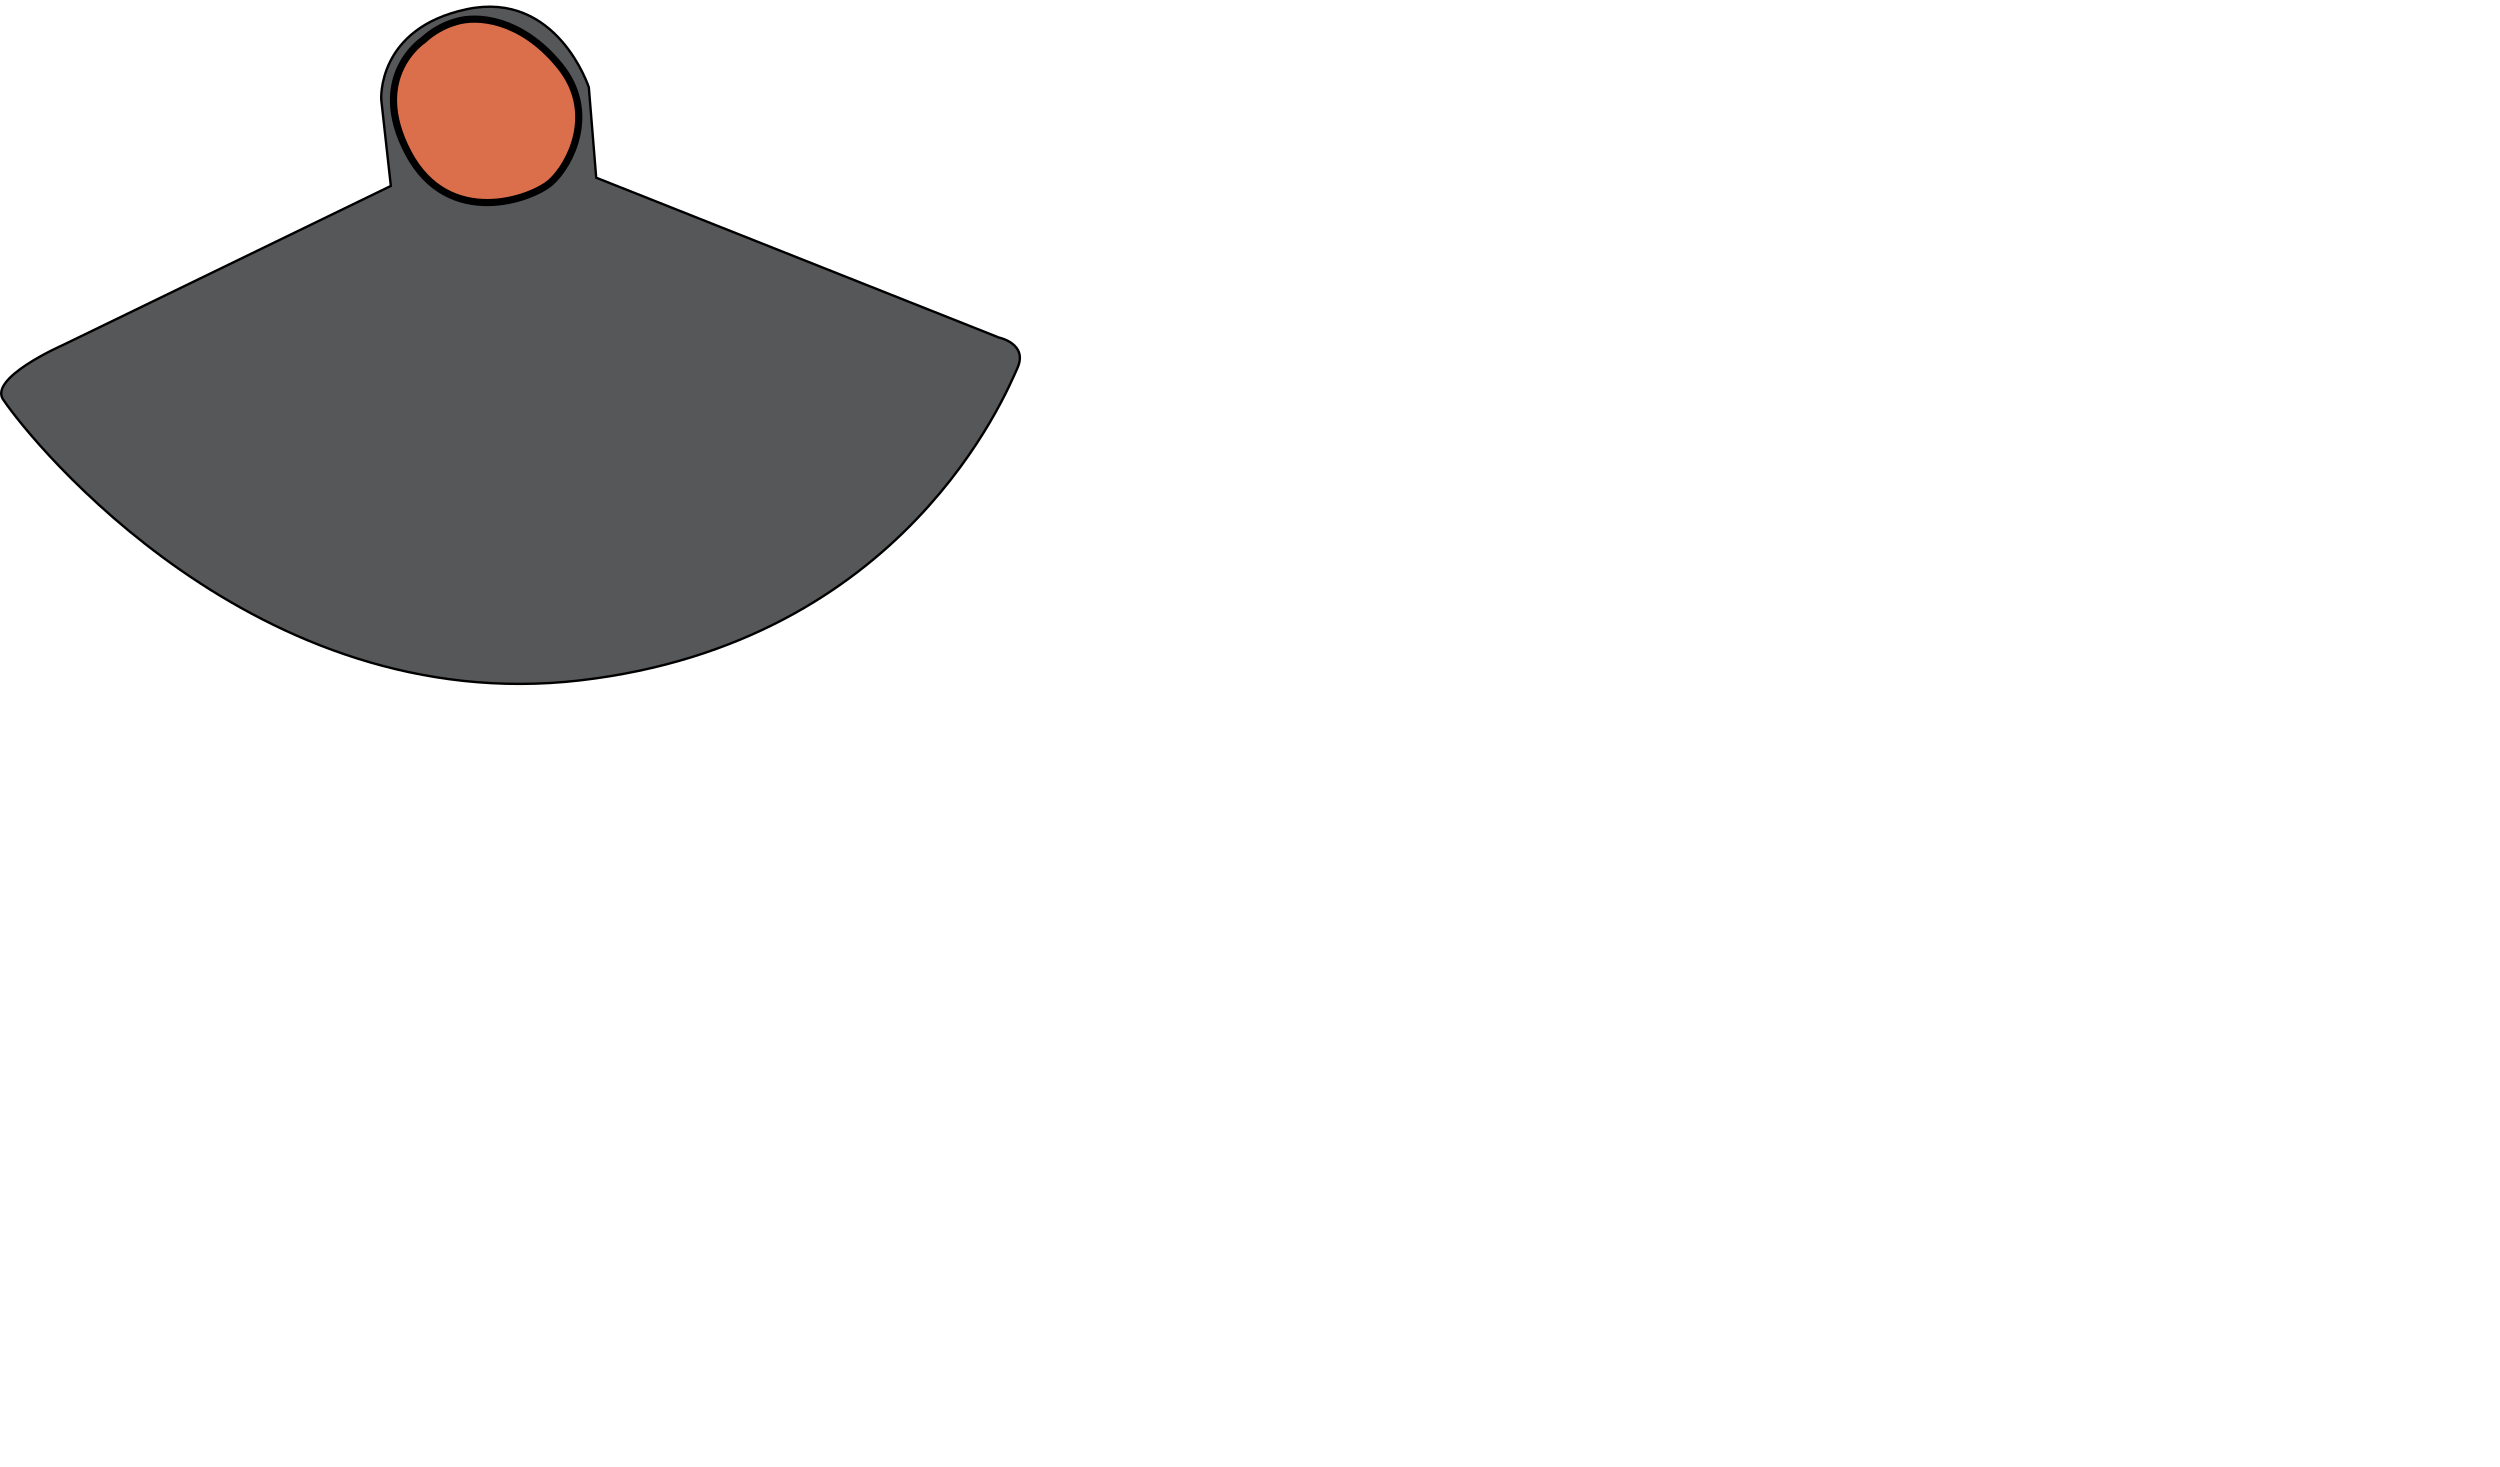
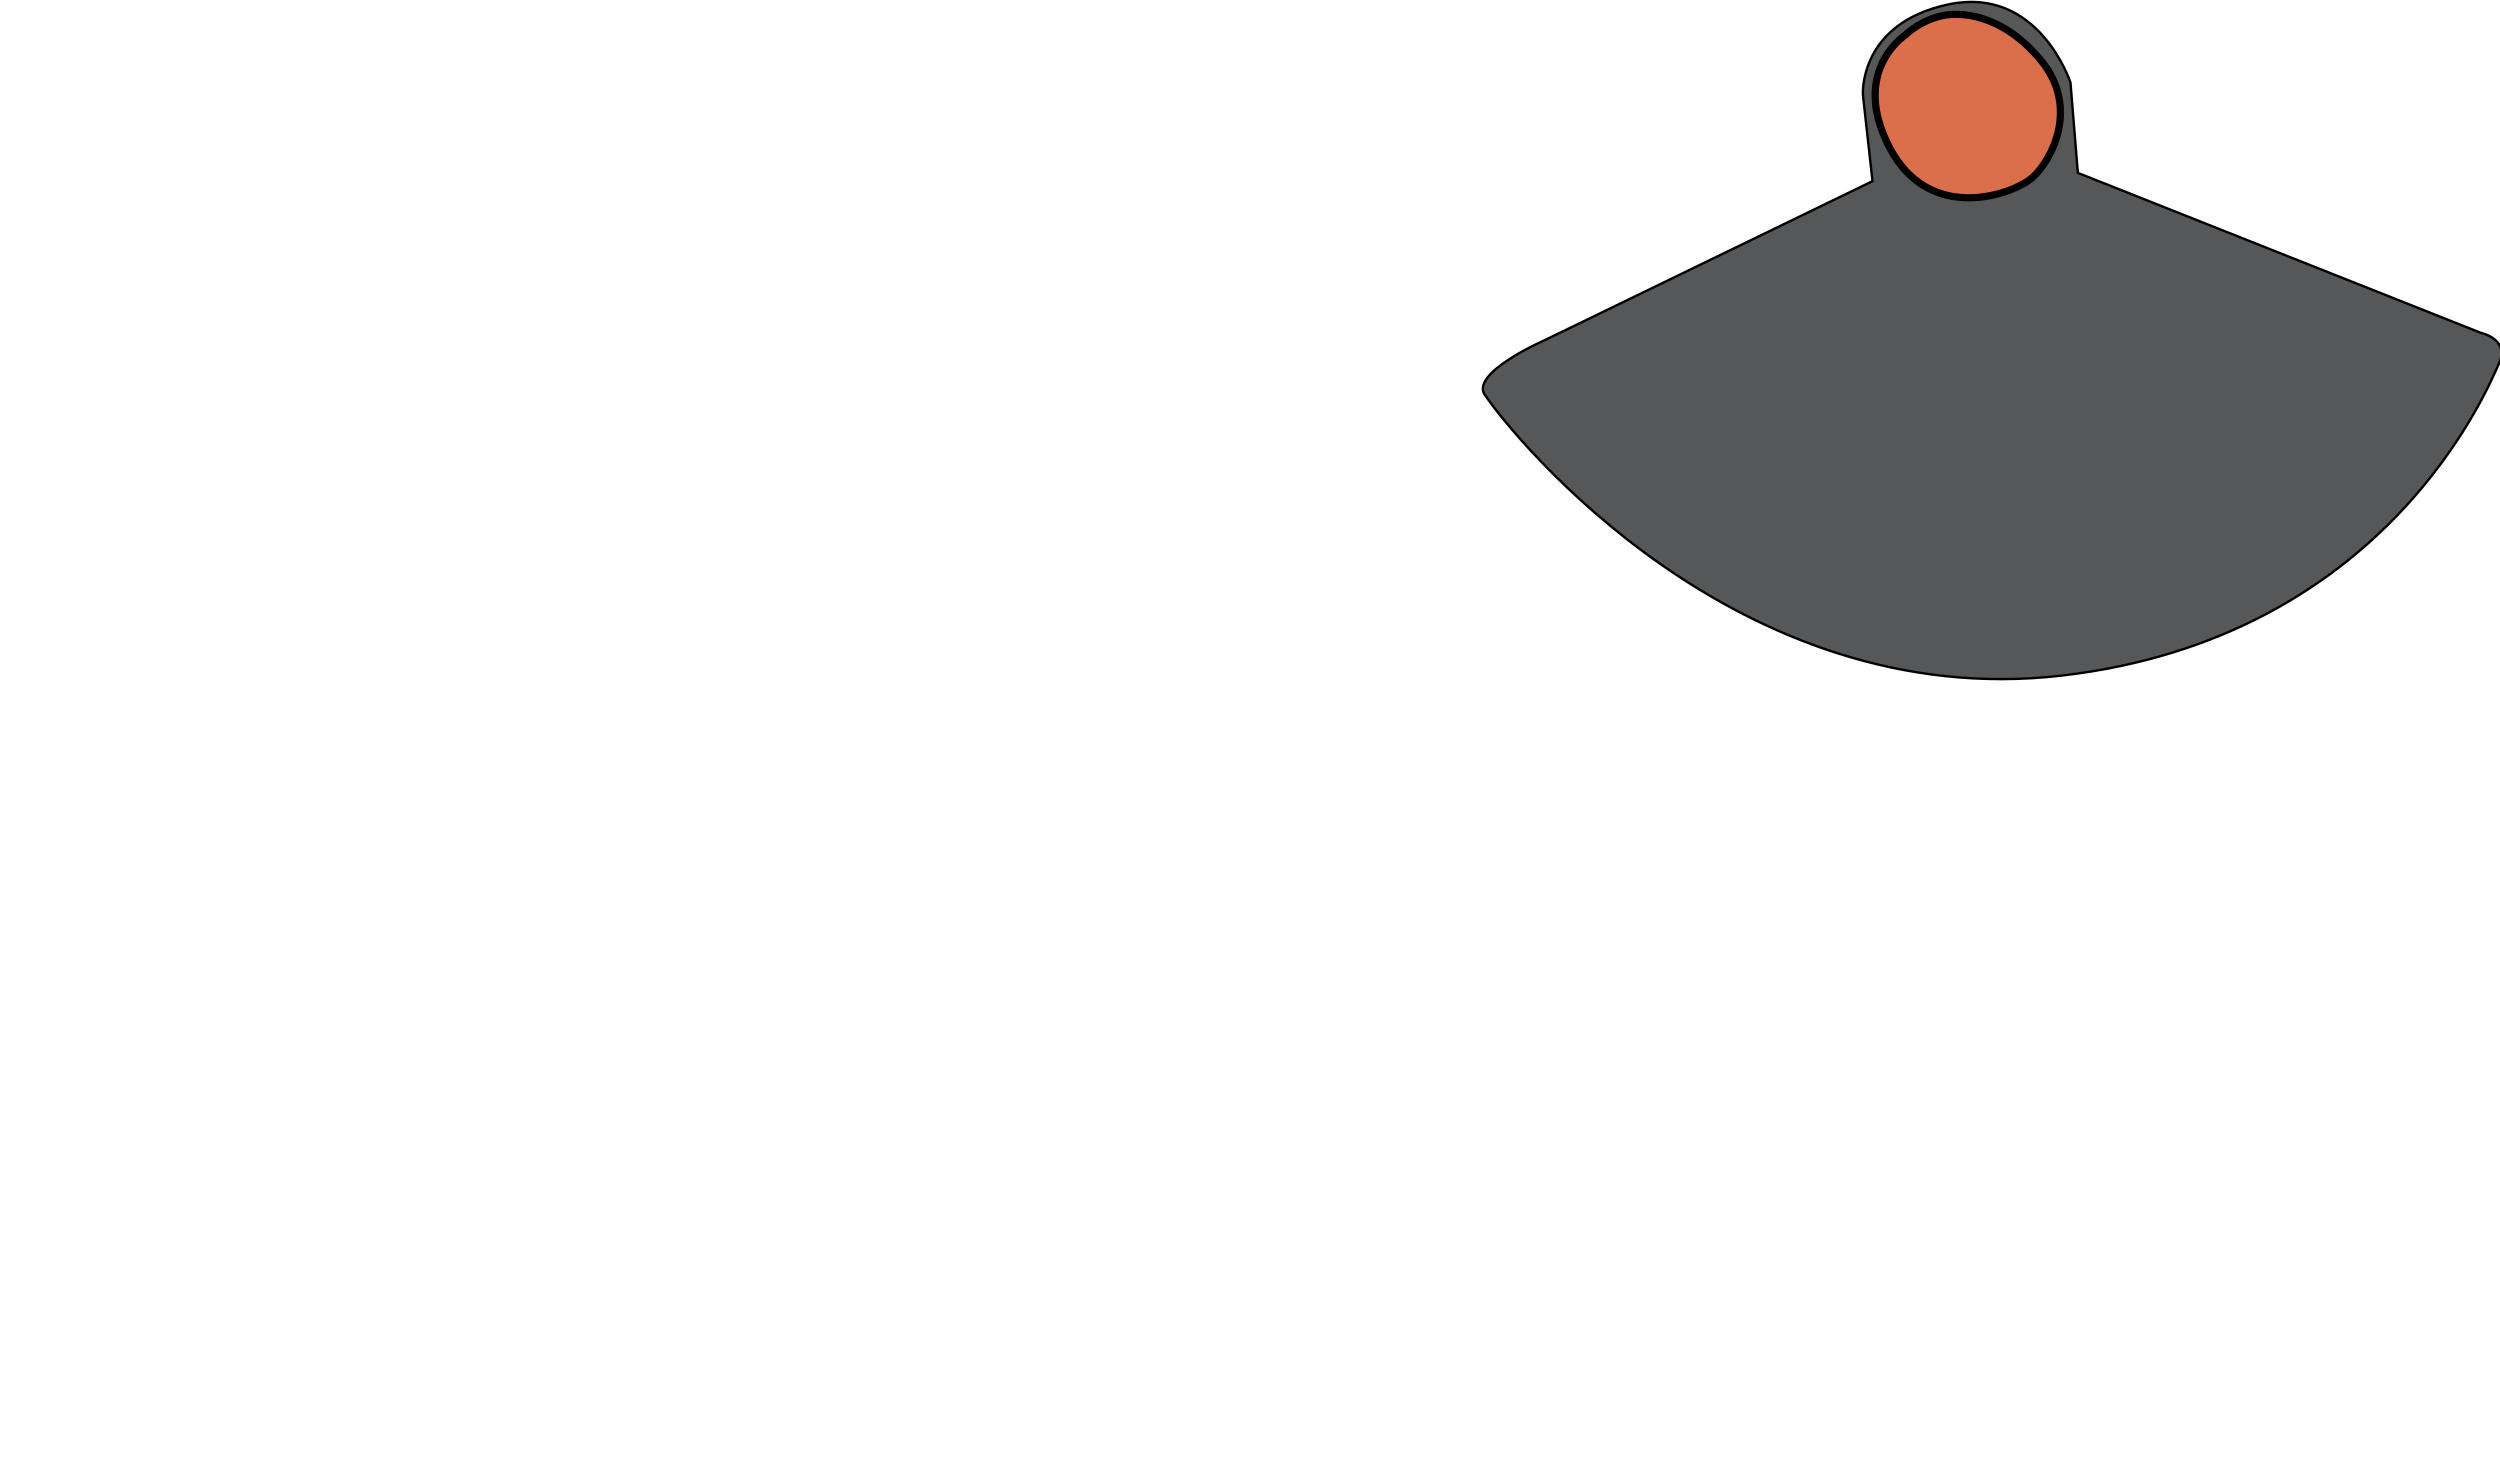
<svg xmlns="http://www.w3.org/2000/svg" version="1.1" viewBox="0 0 261.11 153.14" id="PS3DrumGH">
  <defs id="defs4">
    <style id="style2">.cls-1{fill:#333132;}.cls-1,.cls-10,.cls-2,.cls-3,.cls-4,.cls-5,.cls-6,.cls-7,.cls-8,.cls-9{stroke:#000;}.cls-1,.cls-10,.cls-11,.cls-12,.cls-13,.cls-14,.cls-15,.cls-16,.cls-17,.cls-18,.cls-2,.cls-3,.cls-4,.cls-5,.cls-6,.cls-7,.cls-8,.cls-9{stroke-miterlimit:10;}.cls-1,.cls-10,.cls-9{stroke-width:0.75px;}.cls-2{fill:#393839;}.cls-11,.cls-12,.cls-13,.cls-14,.cls-15,.cls-16,.cls-17,.cls-2,.cls-3,.cls-4,.cls-5,.cls-6,.cls-7,.cls-8{stroke-width:0.25px;}.cls-3{fill:#97999c;}.cls-4{fill:#302e2f;}.cls-5{fill:#565759;}.cls-6{fill:#cc493a;}.cls-7{fill:#496fb6;}.cls-8{fill:#46a07c;}.cls-9{fill:#db6f4b;}.cls-10{fill:#ffe17f;}.cls-11,.cls-12,.cls-13,.cls-14{fill:none;}.cls-11{stroke:#717a8d;}.cls-12{stroke:#9f5553;}.cls-13{stroke:#2ea081;}.cls-14{stroke:#b09fc1;}.cls-15{fill:#2d2a2b;}.cls-15,.cls-16,.cls-17,.cls-18{stroke:#231f20;}.cls-16,.cls-18{fill:#464547;}.cls-17{fill:#86888a;}.cls-18{stroke-width:0.1px;}</style>
  </defs>
-   <g id="gLB">
-     <path class="cls-5" d="M43,24.46l-1-9S41.49,8,50.93,6s12.75,8.16,12.75,8.16l.77,9.44,42.08,16.7s3.06.64,1.91,3.19S96.71,72.15,62.79,76.1,5.54,51.24,2.6,46.9c-1.91-2.29,6.12-5.81,6.12-5.81Z" transform="translate(-2.18 -5.04)" id="path32" />
-     <path class="cls-9" d="M46.4,9.22S40.6,13,44.81,21s12.94,4.84,14.92,3.06,4.91-7.27.89-12.18S52,6.61,49.78,7.31A8.43,8.43,0,0,0,46.4,9.22Z" transform="translate(-2.18 -5.04)" id="path36" />
+   <g transform="translate(154.75,-0.5)" id="gLB">
+     <path style="fill:#565759;stroke:#000000;stroke-width:0.25px;stroke-miterlimit:10" class="cls-5" d="m 43,24.46 -1,-9 c 0,0 -0.51,-7.46 8.93,-9.46 9.44,-2 12.75,8.16 12.75,8.16 l 0.77,9.44 42.08,16.7 c 0,0 3.06,0.64 1.91,3.19 C 107.29,46.04 96.71,72.15 62.79,76.1 28.87,80.05 5.54,51.24 2.6,46.9 0.69,44.61 8.72,41.09 8.72,41.09 Z" transform="translate(-2.18,-5.04)" id="path32" />
+     <path style="fill:#db6f4b;stroke:#000000;stroke-width:0.75px;stroke-miterlimit:10" class="cls-9" d="m 46.4,9.22 c 0,0 -5.8,3.78 -1.59,11.78 4.21,8 12.94,4.84 14.92,3.06 1.98,-1.78 4.91,-7.27 0.89,-12.18 C 56.6,6.97 52,6.61 49.78,7.31 A 8.43,8.43 0 0 0 46.4,9.22 Z" transform="translate(-2.18,-5.04)" id="path36" />
  </g>
</svg>
